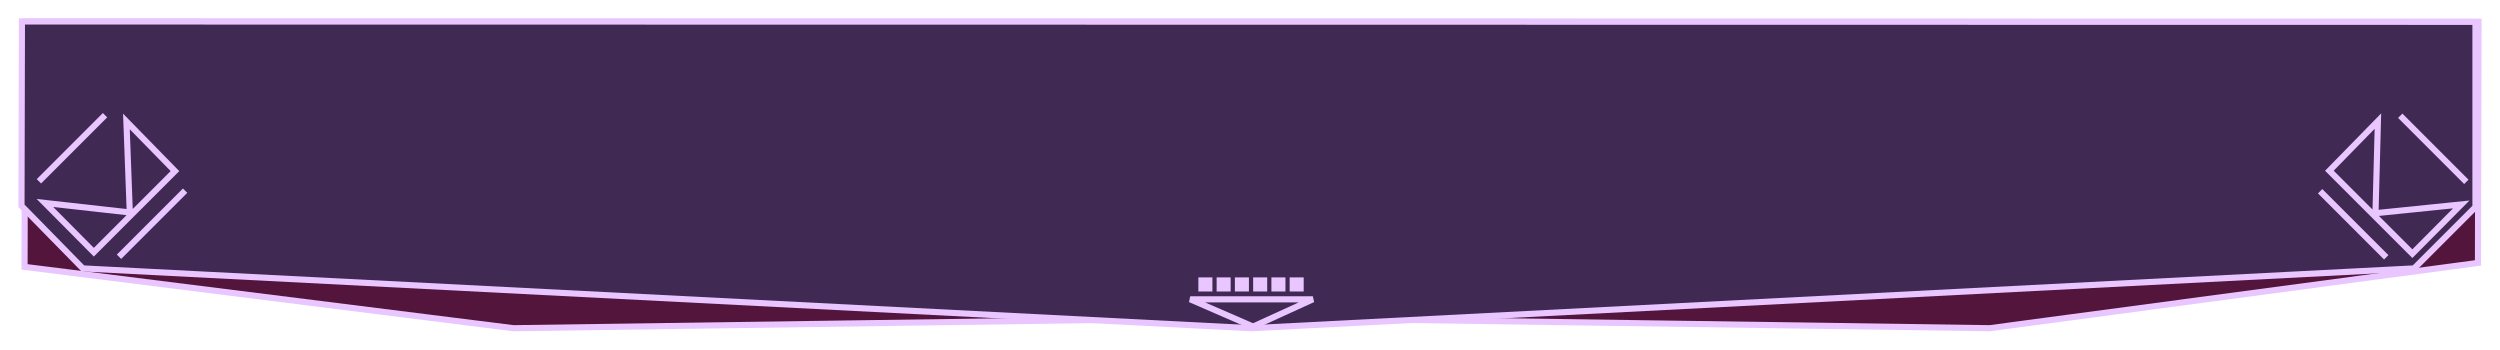
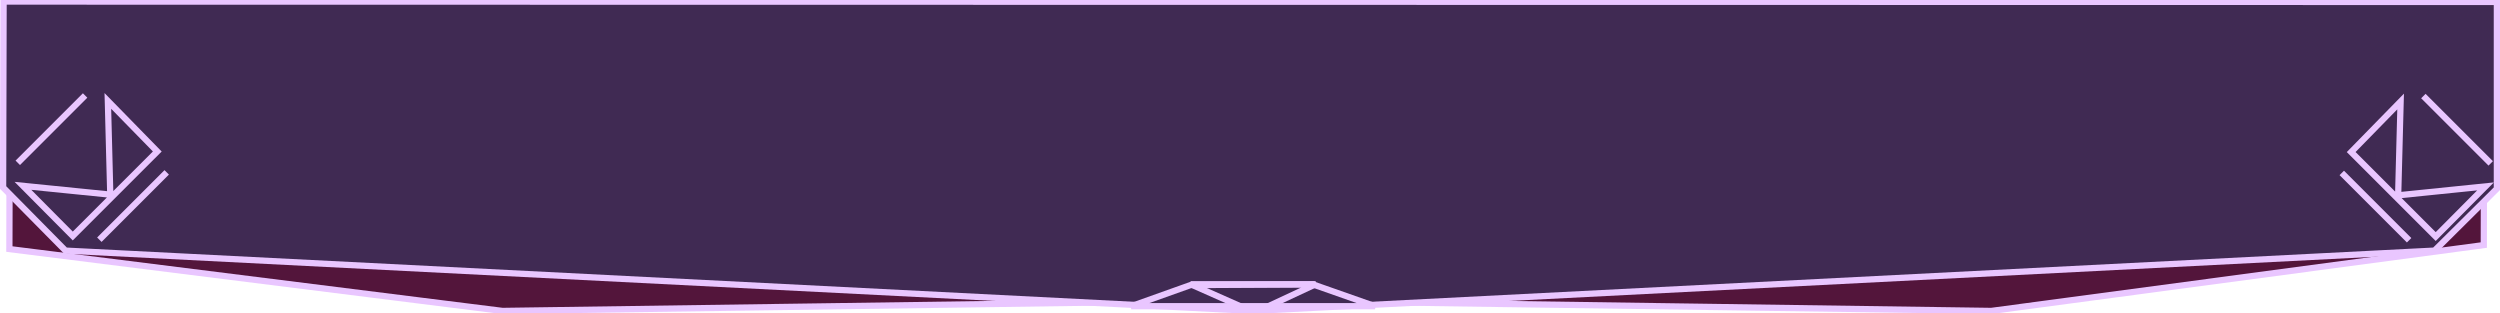
- <svg xmlns="http://www.w3.org/2000/svg" version="1.1" width="815" height="114" viewBox="-8 -7 815 114" xml:space="preserve">
+ <svg xmlns="http://www.w3.org/2000/svg" version="1.1" width="800" height="100" viewBox="0 0 800 100" xml:space="preserve">
  <defs>
</defs>
-   <g transform="matrix(-1 0 0 -1 400 50)" id="Q8wPmKjUo1NSaom8lqIYM">
-     <path style="stroke: rgb(233,198,255); stroke-width: 2; stroke-dasharray: none; stroke-linecap: butt; stroke-dashoffset: 0; stroke-linejoin: miter; stroke-miterlimit: 4; fill: rgb(83,21,59); fill-rule: nonzero; opacity: 1;" vector-effect="non-scaling-stroke" transform=" translate(0, 0)" d="M -0.903 -46.582 L 240.602 -50 L 400 -30 C 400 -30 399.974 -18.524 399.923 1.153 C 399.872 20.831 399.797 50 399.797 50 L -400 49.883 L -399.815 -28.711 L -240.602 -50 z" stroke-linecap="round" />
+   <g transform="matrix(-1 0 0 -1 399 50)" id="Q8wPmKjUo1NSaom8lqIYM">
+     <path style="stroke: rgb(233,198,255); stroke-width: 2; stroke-dasharray: none; stroke-linecap: butt; stroke-dashoffset: 0; stroke-linejoin: miter; stroke-miterlimit: 4; fill: rgb(83,21,59); fill-rule: nonzero; opacity: 1;" vector-effect="non-scaling-stroke" transform=" translate(-396, -49.5)" d="M 395.106 3.383 L 634.195 0 L 792 19.8 C 792 19.8 791.974 31.161 791.924 50.642 C 791.873 70.123 791.799 99 791.799 99 L -1.1368683772161603e-13 98.884 L 0.183 21.076 L 157.805 -0 z" stroke-linecap="round" />
  </g>
-   <g transform="matrix(1 0 0 1 250 85.1)" id="F9cOtVHlcpZzNXVTM94fl">
+   <g transform="matrix(1 0 0 1 251 85.1)" id="F9cOtVHlcpZzNXVTM94fl">
    <path style="stroke: rgb(233,198,255); stroke-width: 2; stroke-dasharray: none; stroke-linecap: butt; stroke-dashoffset: 0; stroke-linejoin: miter; stroke-miterlimit: 4; fill: rgb(255,255,255); fill-rule: nonzero; opacity: 1;" vector-effect="non-scaling-stroke" transform=" translate(0, 0)" d="M 0 0" stroke-linecap="round" />
  </g>
-   <g transform="matrix(-1 0 0 -1 399 50)" id="dEKrvcrjr5LZYtQd71OQp">
-     <path style="stroke: rgb(233,198,255); stroke-width: 2; stroke-dasharray: none; stroke-linecap: butt; stroke-dashoffset: 0; stroke-linejoin: miter; stroke-miterlimit: 4; fill: rgb(64,42,83); fill-rule: nonzero; opacity: 1;" vector-effect="non-scaling-stroke" transform=" translate(0, 0)" d="M -0.876 -50 L 380 -30.5 L 400 -10.103 L 399.851 50 L -400 49.879 L -400 -10.5 L -380 -30.5 z" stroke-linecap="round" />
+   <g transform="matrix(-1 0 0 -1 400 50)" id="dEKrvcrjr5LZYtQd71OQp">
+     <path style="stroke: rgb(233,198,255); stroke-width: 2; stroke-dasharray: none; stroke-linecap: butt; stroke-dashoffset: 0; stroke-linejoin: miter; stroke-miterlimit: 4; fill: rgb(64,42,83); fill-rule: nonzero; opacity: 1;" vector-effect="non-scaling-stroke" transform=" translate(-399, -49.5)" d="M 398.127 0 L 778.05 19.305 L 798 39.498 L 797.852 99 L 0 98.88 L 0 39.105 L 19.95 19.305 z" stroke-linecap="round" />
  </g>
-   <g transform="matrix(0.41 0.41 0.31 -0.31 15.46 41.33)" id="ch_aHjBsZm_qfy6PO9bHT">
+   <g transform="matrix(0.41 0.41 0.31 -0.31 16.46 41.33)" id="ch_aHjBsZm_qfy6PO9bHT">
    <path style="stroke: rgb(233,198,255); stroke-width: 2; stroke-dasharray: none; stroke-linecap: butt; stroke-dashoffset: 0; stroke-linejoin: miter; stroke-miterlimit: 4; fill: rgb(225,204,135); fill-rule: nonzero; opacity: 1;" vector-effect="non-scaling-stroke" transform=" translate(0, 0)" d="M 0 -34.76 L 0 34.76" stroke-linecap="round" />
  </g>
-   <g transform="matrix(1 0 0 1 400 85.41)" style="" id="khj6QEuN0tmiBJLaomlhz">
-     <text xml:space="preserve" font-family="Open Sans" font-size="6" font-style="normal" font-weight="normal" letter-spacing="-0.048" line-height="1.16" style="stroke: rgb(233,198,255); stroke-width: 0; stroke-dasharray: none; stroke-linecap: butt; stroke-dashoffset: 0; stroke-linejoin: miter; stroke-miterlimit: 4; fill: rgb(233,198,255); fill-rule: nonzero; opacity: 1; white-space: pre;">
-       <tspan x="-17.88" y="1.88" style="stroke: rgb(233,198,255); font-family: 'Open Sans'; font-size: 6px; font-style: normal; font-weight: normal; fill: rgb(233,198,255); ">■</tspan>
-       <tspan x="-11.93" y="1.88" style="stroke: rgb(233,198,255); font-family: 'Open Sans'; font-size: 6px; font-style: normal; font-weight: normal; fill: rgb(233,198,255); ">■</tspan>
-       <tspan x="-5.98" y="1.88" style="stroke: rgb(233,198,255); font-family: 'Open Sans'; font-size: 6px; font-style: normal; font-weight: normal; fill: rgb(233,198,255); ">■</tspan>
-       <tspan x="-0.02" y="1.88" style="stroke: rgb(233,198,255); font-family: 'Open Sans'; font-size: 6px; font-style: normal; font-weight: normal; fill: rgb(233,198,255); ">■</tspan>
-       <tspan x="5.93" y="1.88" style="stroke: rgb(233,198,255); font-family: 'Open Sans'; font-size: 6px; font-style: normal; font-weight: normal; fill: rgb(233,198,255); ">■</tspan>
-       <tspan x="11.88" y="1.88" style="stroke: rgb(233,198,255); font-family: 'Open Sans'; font-size: 6px; font-style: normal; font-weight: normal; fill: rgb(233,198,255); ">■</tspan>
-     </text>
-   </g>
-   <g transform="matrix(0.02 0.02 -0.44 0.44 27.9 53.91)" id="AJe0X_lsxIg2vtwOqIApc">
+   <g transform="matrix(0.02 0.02 -0.45 0.45 28.9 53.91)" id="AJe0X_lsxIg2vtwOqIApc">
    <path style="stroke: rgb(233,198,255); stroke-width: 2; stroke-dasharray: none; stroke-linecap: butt; stroke-dashoffset: 0; stroke-linejoin: miter; stroke-miterlimit: 4; fill: rgb(64,42,83); fill-rule: nonzero; opacity: 1;" vector-effect="non-scaling-stroke" transform=" translate(0, 0)" d="M 400 -29.853 L 399.851 30.25 L -400 30.129 L 369.016 2.203 L -400 -30.25 z" stroke-linecap="round" />
  </g>
-   <g transform="matrix(0.41 0.41 0.31 -0.31 41.57 65.93)" id="PgfhJAV_93QFDf5pmIDAp">
+   <g transform="matrix(0.41 0.41 0.31 -0.31 42.57 65.93)" id="PgfhJAV_93QFDf5pmIDAp">
    <path style="stroke: rgb(233,198,255); stroke-width: 2; stroke-dasharray: none; stroke-linecap: butt; stroke-dashoffset: 0; stroke-linejoin: miter; stroke-miterlimit: 4; fill: rgb(225,204,135); fill-rule: nonzero; opacity: 1;" vector-effect="non-scaling-stroke" transform=" translate(0, 0)" d="M 0 -34.76 L 0 34.76" stroke-linecap="round" />
  </g>
-   <g transform="matrix(-0.41 0.41 -0.31 -0.31 785.25 41.51)" id="kj4qdkf0o9TAyuUCFCUfB">
+   <g transform="matrix(-0.41 0.41 -0.31 -0.31 786.25 41.51)" id="kj4qdkf0o9TAyuUCFCUfB">
    <path style="stroke: rgb(233,198,255); stroke-width: 2; stroke-dasharray: none; stroke-linecap: butt; stroke-dashoffset: 0; stroke-linejoin: miter; stroke-miterlimit: 4; fill: rgb(225,204,135); fill-rule: nonzero; opacity: 1;" vector-effect="non-scaling-stroke" transform=" translate(0, 0)" d="M 0 -34.76 L 0 34.76" stroke-linecap="round" />
  </g>
-   <g transform="matrix(-0.02 0.02 0.45 0.45 772.81 54.09)" id="KdQlLsbPUVD2-QvcPtcwu">
+   <g transform="matrix(-0.02 0.02 0.45 0.45 773.81 54.09)" id="KdQlLsbPUVD2-QvcPtcwu">
    <path style="stroke: rgb(233,198,255); stroke-width: 2; stroke-dasharray: none; stroke-linecap: butt; stroke-dashoffset: 0; stroke-linejoin: miter; stroke-miterlimit: 4; fill: rgb(64,42,83); fill-rule: nonzero; opacity: 1;" vector-effect="non-scaling-stroke" transform=" translate(0, 0)" d="M 400 -29.853 L 399.851 30.25 L -400 30.129 L 370.344 2.232 L -400 -30.25 z" stroke-linecap="round" />
  </g>
-   <g transform="matrix(-0.41 0.41 -0.31 -0.31 759.14 66.11)" id="ZSyulc1oP9vjcpoQw1M73">
+   <g transform="matrix(-0.41 0.41 -0.31 -0.31 760.14 66.11)" id="ZSyulc1oP9vjcpoQw1M73">
    <path style="stroke: rgb(233,198,255); stroke-width: 2; stroke-dasharray: none; stroke-linecap: butt; stroke-dashoffset: 0; stroke-linejoin: miter; stroke-miterlimit: 4; fill: rgb(225,204,135); fill-rule: nonzero; opacity: 1;" vector-effect="non-scaling-stroke" transform=" translate(0, 0)" d="M 0 -34.76 L 0 34.76" stroke-linecap="round" />
  </g>
-   <g transform="matrix(1.03 0 0 0.47 400 95.02)" id="nsL42yLhHYd_TUvvMAgKy">
-     <path style="stroke: rgb(233,198,255); stroke-width: 2; stroke-dasharray: none; stroke-linecap: butt; stroke-dashoffset: 0; stroke-linejoin: miter; stroke-miterlimit: 4; fill: rgb(64,42,83); fill-rule: nonzero; opacity: 1;" vector-effect="non-scaling-stroke" transform=" translate(0, 0)" d="M -19.407 -9.461 L 19.407 -9.461 L 0.487 9.461 z" stroke-linecap="round" />
+   <g transform="matrix(2.01 0 0 -1.76 401 94.5)" id="nsL42yLhHYd_TUvvMAgKy">
+     <path style="stroke: rgb(233,198,255); stroke-width: 2; stroke-dasharray: none; stroke-linecap: butt; stroke-dashoffset: 0; stroke-linejoin: miter; stroke-miterlimit: 4; fill: rgb(64,42,83); fill-rule: nonzero; opacity: 1;" vector-effect="non-scaling-stroke" transform=" translate(0, 0)" d="M -9.952 1.868 L -19.407 -1.984 L 19.407 -1.984 L 9.527 1.984 z" stroke-linecap="round" />
+   </g>
+   <g transform="matrix(1.03 0 0 0.48 401 95.5)" id="2W2oCpFrhLHnOfqh0QabL">
+     <path style="stroke: rgb(233,198,255); stroke-width: 2; stroke-dasharray: none; stroke-linecap: butt; stroke-dashoffset: 0; stroke-linejoin: miter; stroke-miterlimit: 4; fill: none; fill-rule: nonzero; opacity: 1;" vector-effect="non-scaling-stroke" transform=" translate(0, 0)" d="M -19.407 -9.461 L 19.407 -9.461 L 0.487 9.461 z" stroke-linecap="round" />
  </g>
</svg>
